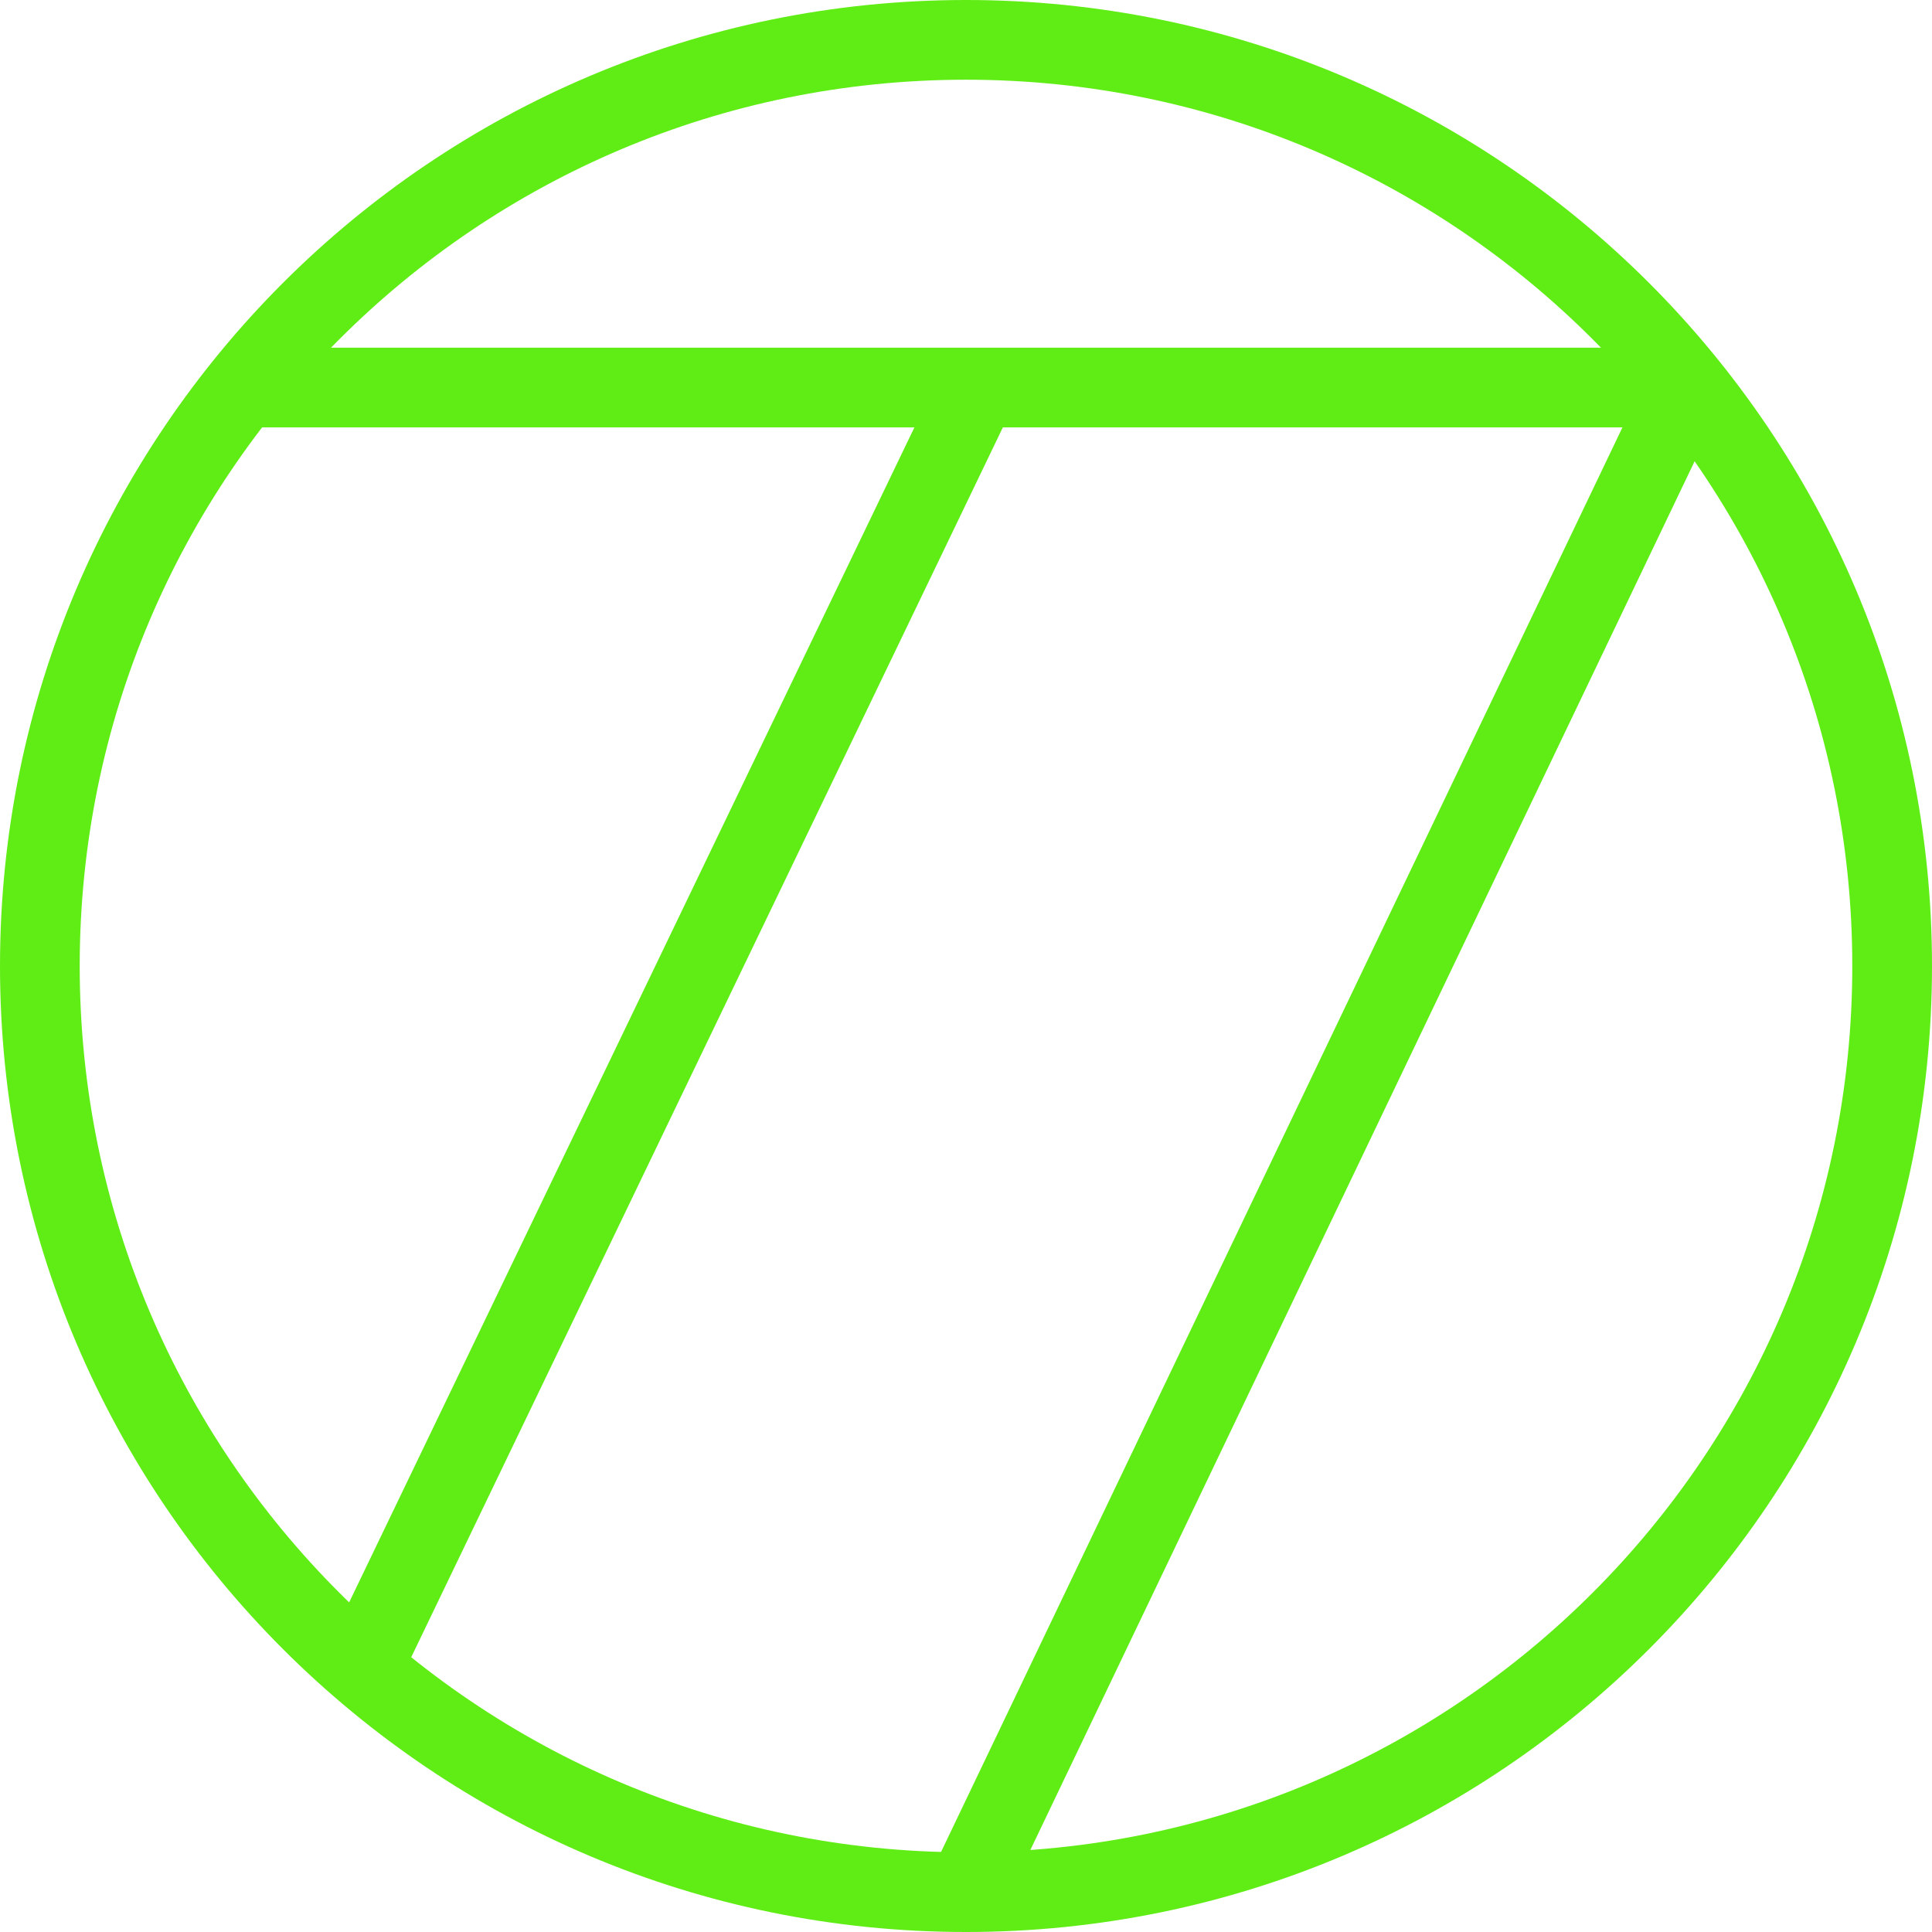
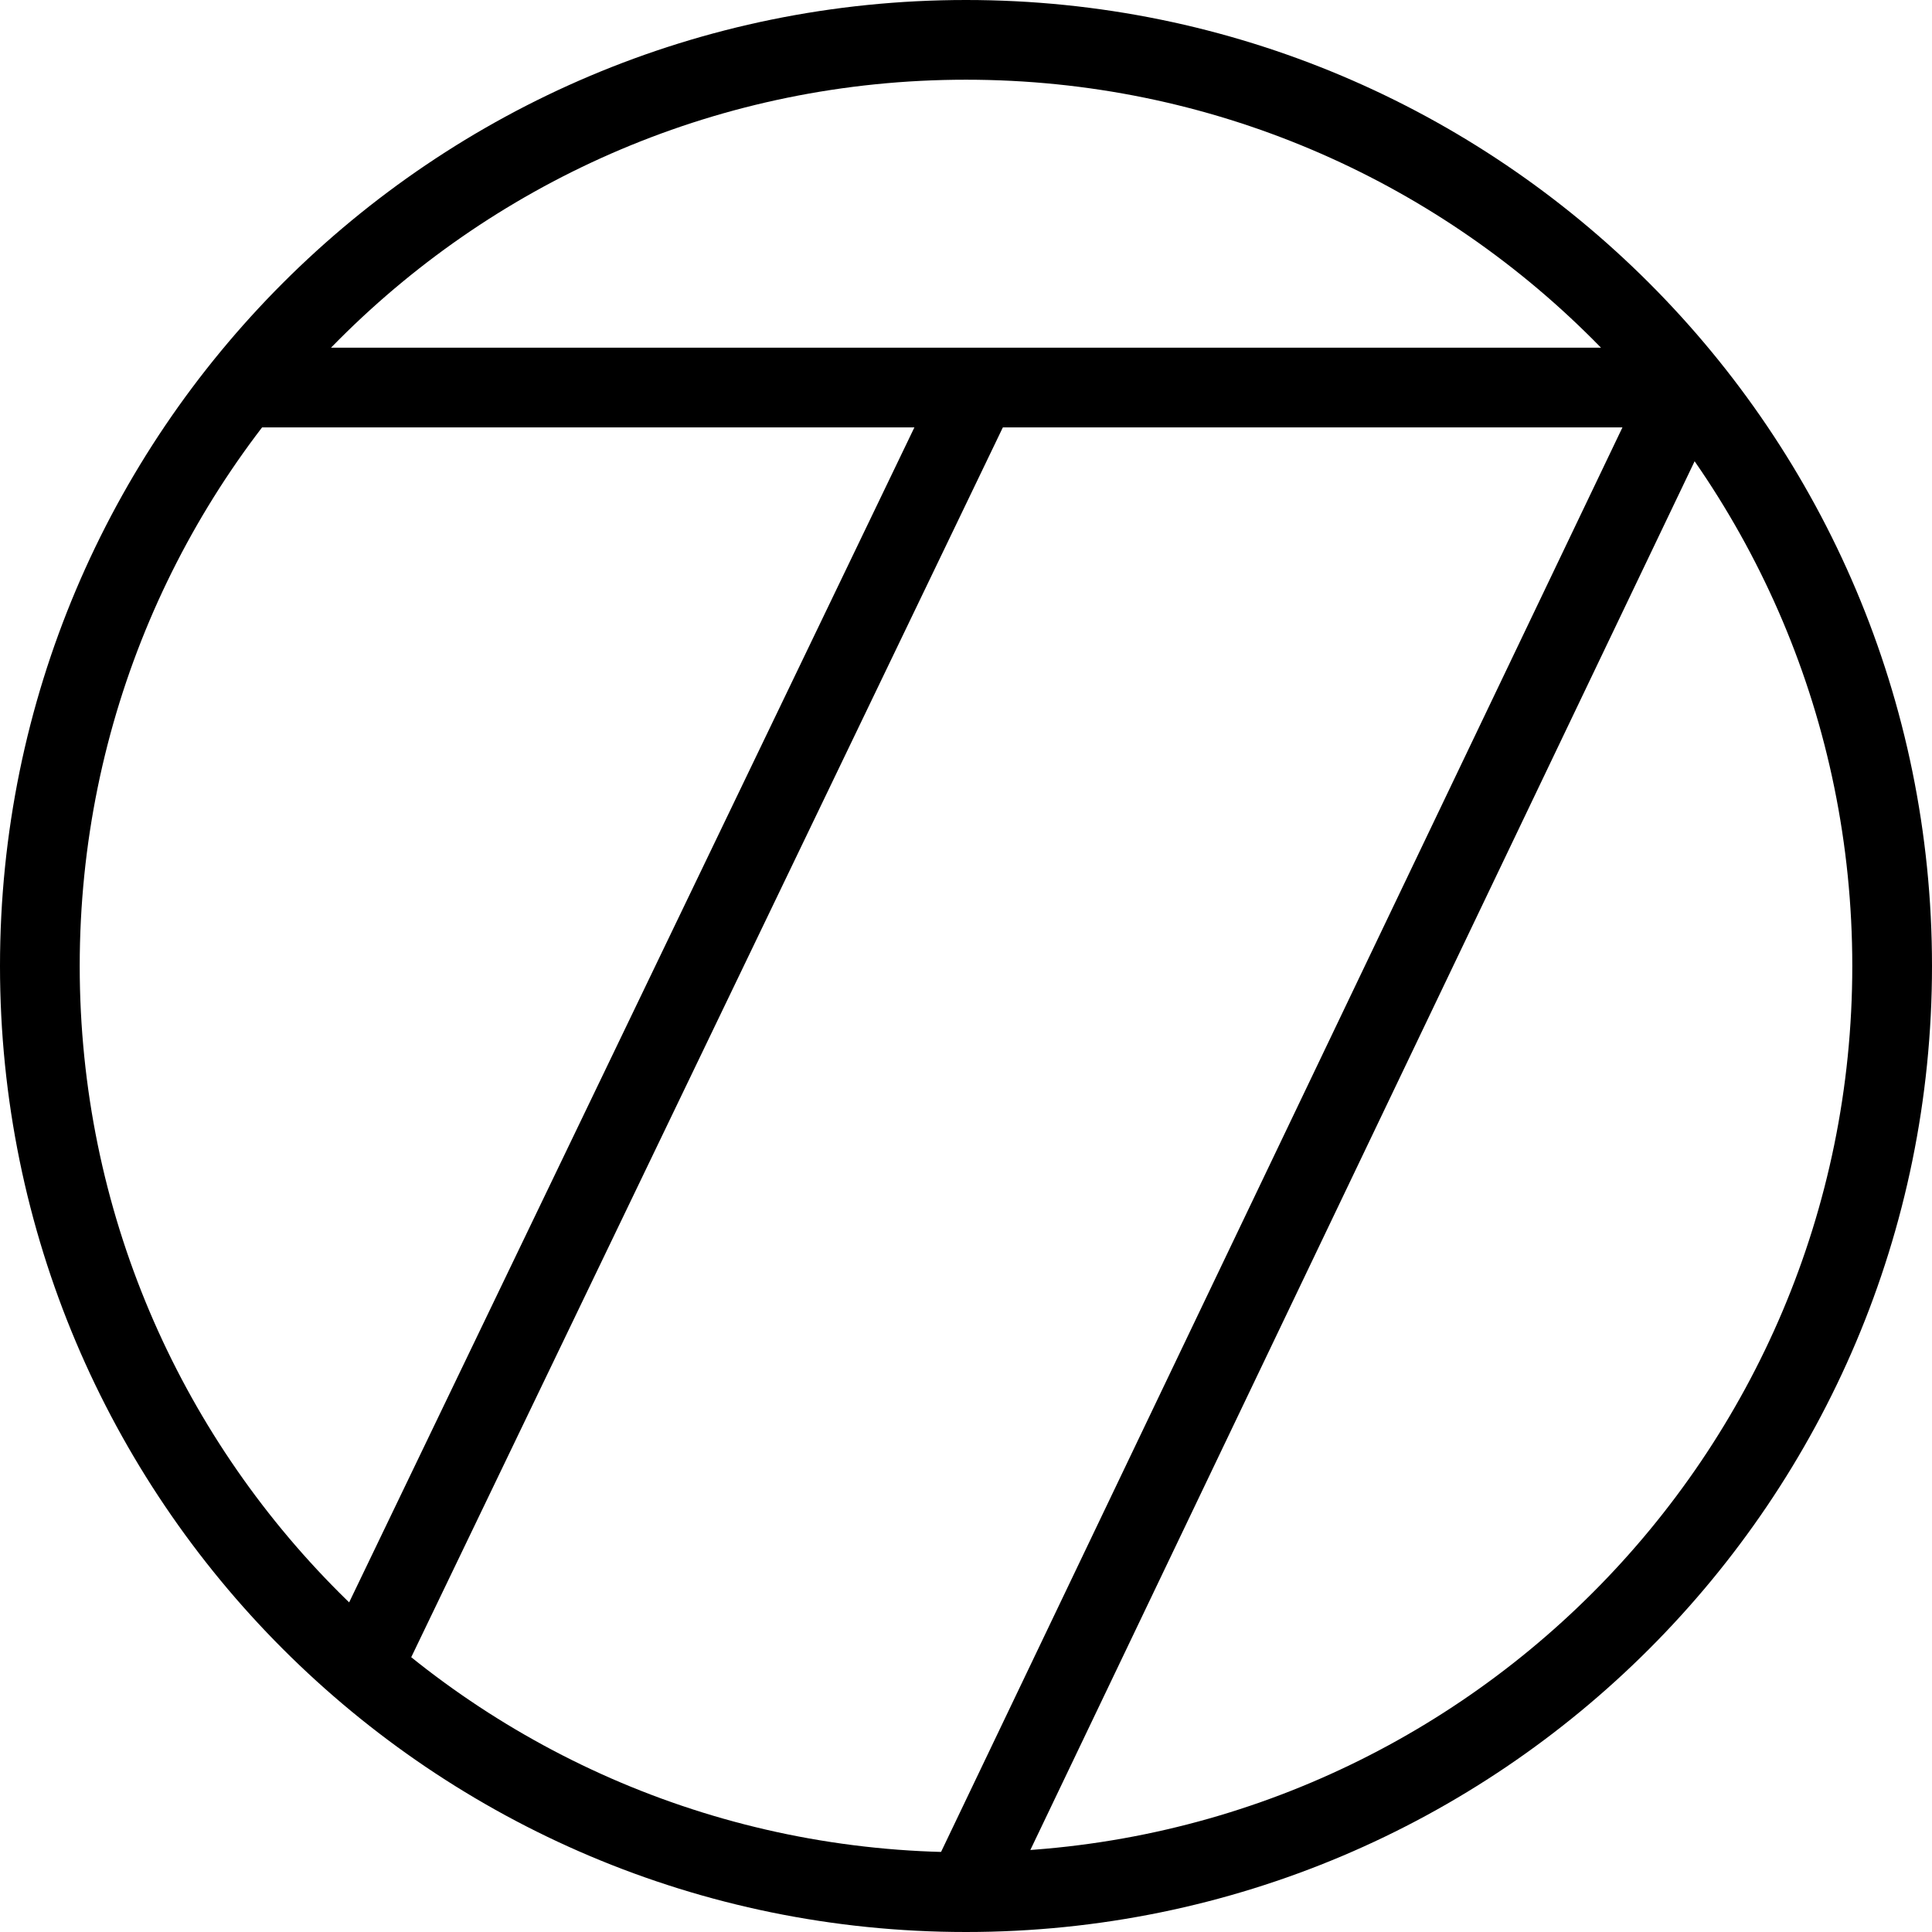
<svg xmlns="http://www.w3.org/2000/svg" version="1.1" id="Layer_1" x="0px" y="0px" width="969.446px" height="969.446px" viewBox="0 0 969.446 969.446" enable-background="new 0 0 969.446 969.446" xml:space="preserve">
-   <circle fill="none" stroke="#60ed15" stroke-width="40" stroke-miterlimit="10" cx="484.723" cy="484.723" r="464.723" />
-   <line fill="none" stroke="#60ed15" stroke-width="40" stroke-miterlimit="10" x1="121.781" y1="194.462" x2="845.852" y2="194.462" />
-   <line fill="none" stroke="#60ed15" stroke-width="40" stroke-miterlimit="10" x1="484.723" y1="949.446" x2="845.852" y2="194.462" />
-   <line fill="none" stroke="#60ed15" stroke-width="40" stroke-miterlimit="10" x1="490.645" y1="194.462" x2="176.781" y2="846.887" />
+   <circle fill="none" stroke="#000" stroke-width="40" stroke-miterlimit="10" cx="484.723" cy="484.723" r="464.723" />
+   <line fill="none" stroke="#000" stroke-width="40" stroke-miterlimit="10" x1="121.781" y1="194.462" x2="845.852" y2="194.462" />
+   <line fill="none" stroke="#000" stroke-width="40" stroke-miterlimit="10" x1="484.723" y1="949.446" x2="845.852" y2="194.462" />
+   <line fill="none" stroke="#000" stroke-width="40" stroke-miterlimit="10" x1="490.645" y1="194.462" x2="176.781" y2="846.887" />
</svg>
